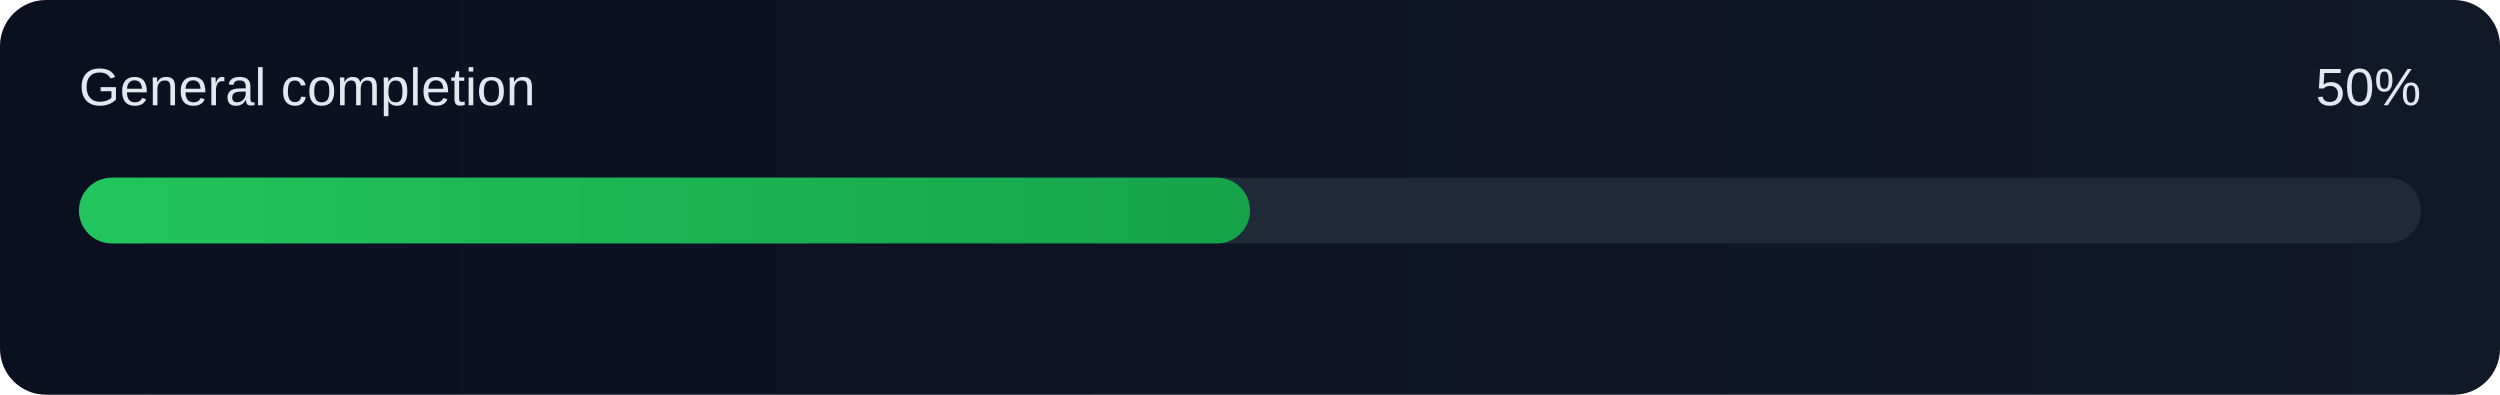
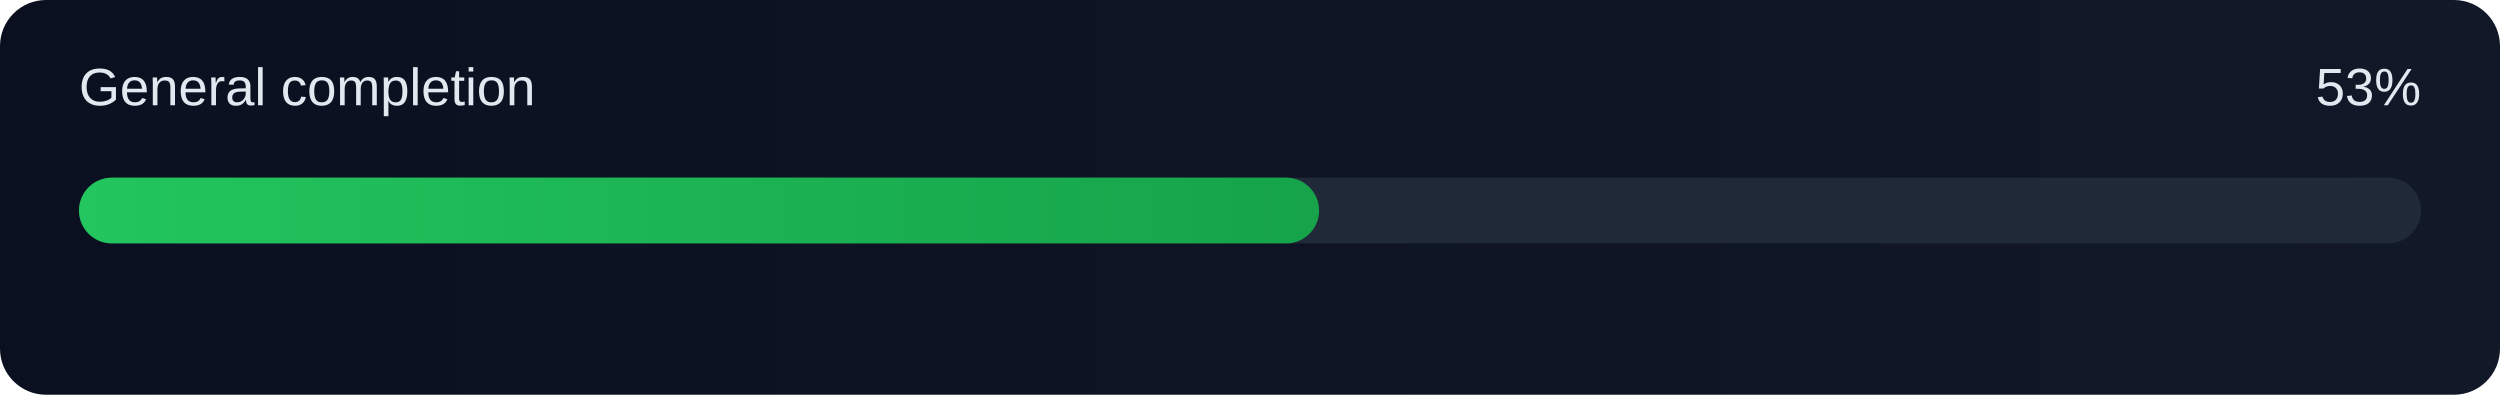
- <svg xmlns="http://www.w3.org/2000/svg" width="760" height="120" viewBox="0 0 760 120" role="img" aria-label="General completion 50 percent">
+ <svg xmlns="http://www.w3.org/2000/svg" width="760" height="120" viewBox="0 0 760 120" role="img" aria-label="General completion 53 percent">
  <defs>
    <linearGradient id="bg" x1="0" y1="0" x2="1" y2="0">
      <stop offset="0%" stop-color="#0b1020" />
      <stop offset="100%" stop-color="#111827" />
    </linearGradient>
    <linearGradient id="bar" x1="0" y1="0" x2="1" y2="0">
      <stop offset="0%" stop-color="#22c55e" />
      <stop offset="100%" stop-color="#16a34a" />
    </linearGradient>
    <linearGradient id="shine" x1="0" y1="0" x2="1" y2="0">
      <stop offset="0%" stop-color="#ffffff" stop-opacity="0" />
      <stop offset="50%" stop-color="#ffffff" stop-opacity="0.35" />
      <stop offset="100%" stop-color="#ffffff" stop-opacity="0" />
    </linearGradient>
    <clipPath id="barClip">
-       <rect x="24" y="54" width="356" height="20" rx="10" />
+       <rect x="24" y="54" width="377" height="20" rx="10" />
    </clipPath>
  </defs>
  <rect x="0" y="0" width="760" height="120" rx="14" fill="url(#bg)" />
  <text x="24" y="32" fill="#e2e8f0" font-size="16" font-family="Segoe UI, Arial, sans-serif">General completion</text>
-   <text x="736" y="32" fill="#e2e8f0" font-size="16" font-family="Segoe UI, Arial, sans-serif" text-anchor="end">50%</text>
+   <text x="736" y="32" fill="#e2e8f0" font-size="16" font-family="Segoe UI, Arial, sans-serif" text-anchor="end">53%</text>
  <rect x="24" y="54" width="712" height="20" rx="10" fill="#1f2937" />
-   <rect x="24" y="54" width="356" height="20" rx="10" fill="url(#bar)" />
+   <rect x="24" y="54" width="377" height="20" rx="10" fill="url(#bar)" />
  <g clip-path="url(#barClip)">
    <rect x="-120" y="54" width="120" height="20" fill="url(#shine)">
      <animate attributeName="x" values="-120;344;-120" dur="3s" repeatCount="indefinite" />
    </rect>
  </g>
</svg>
